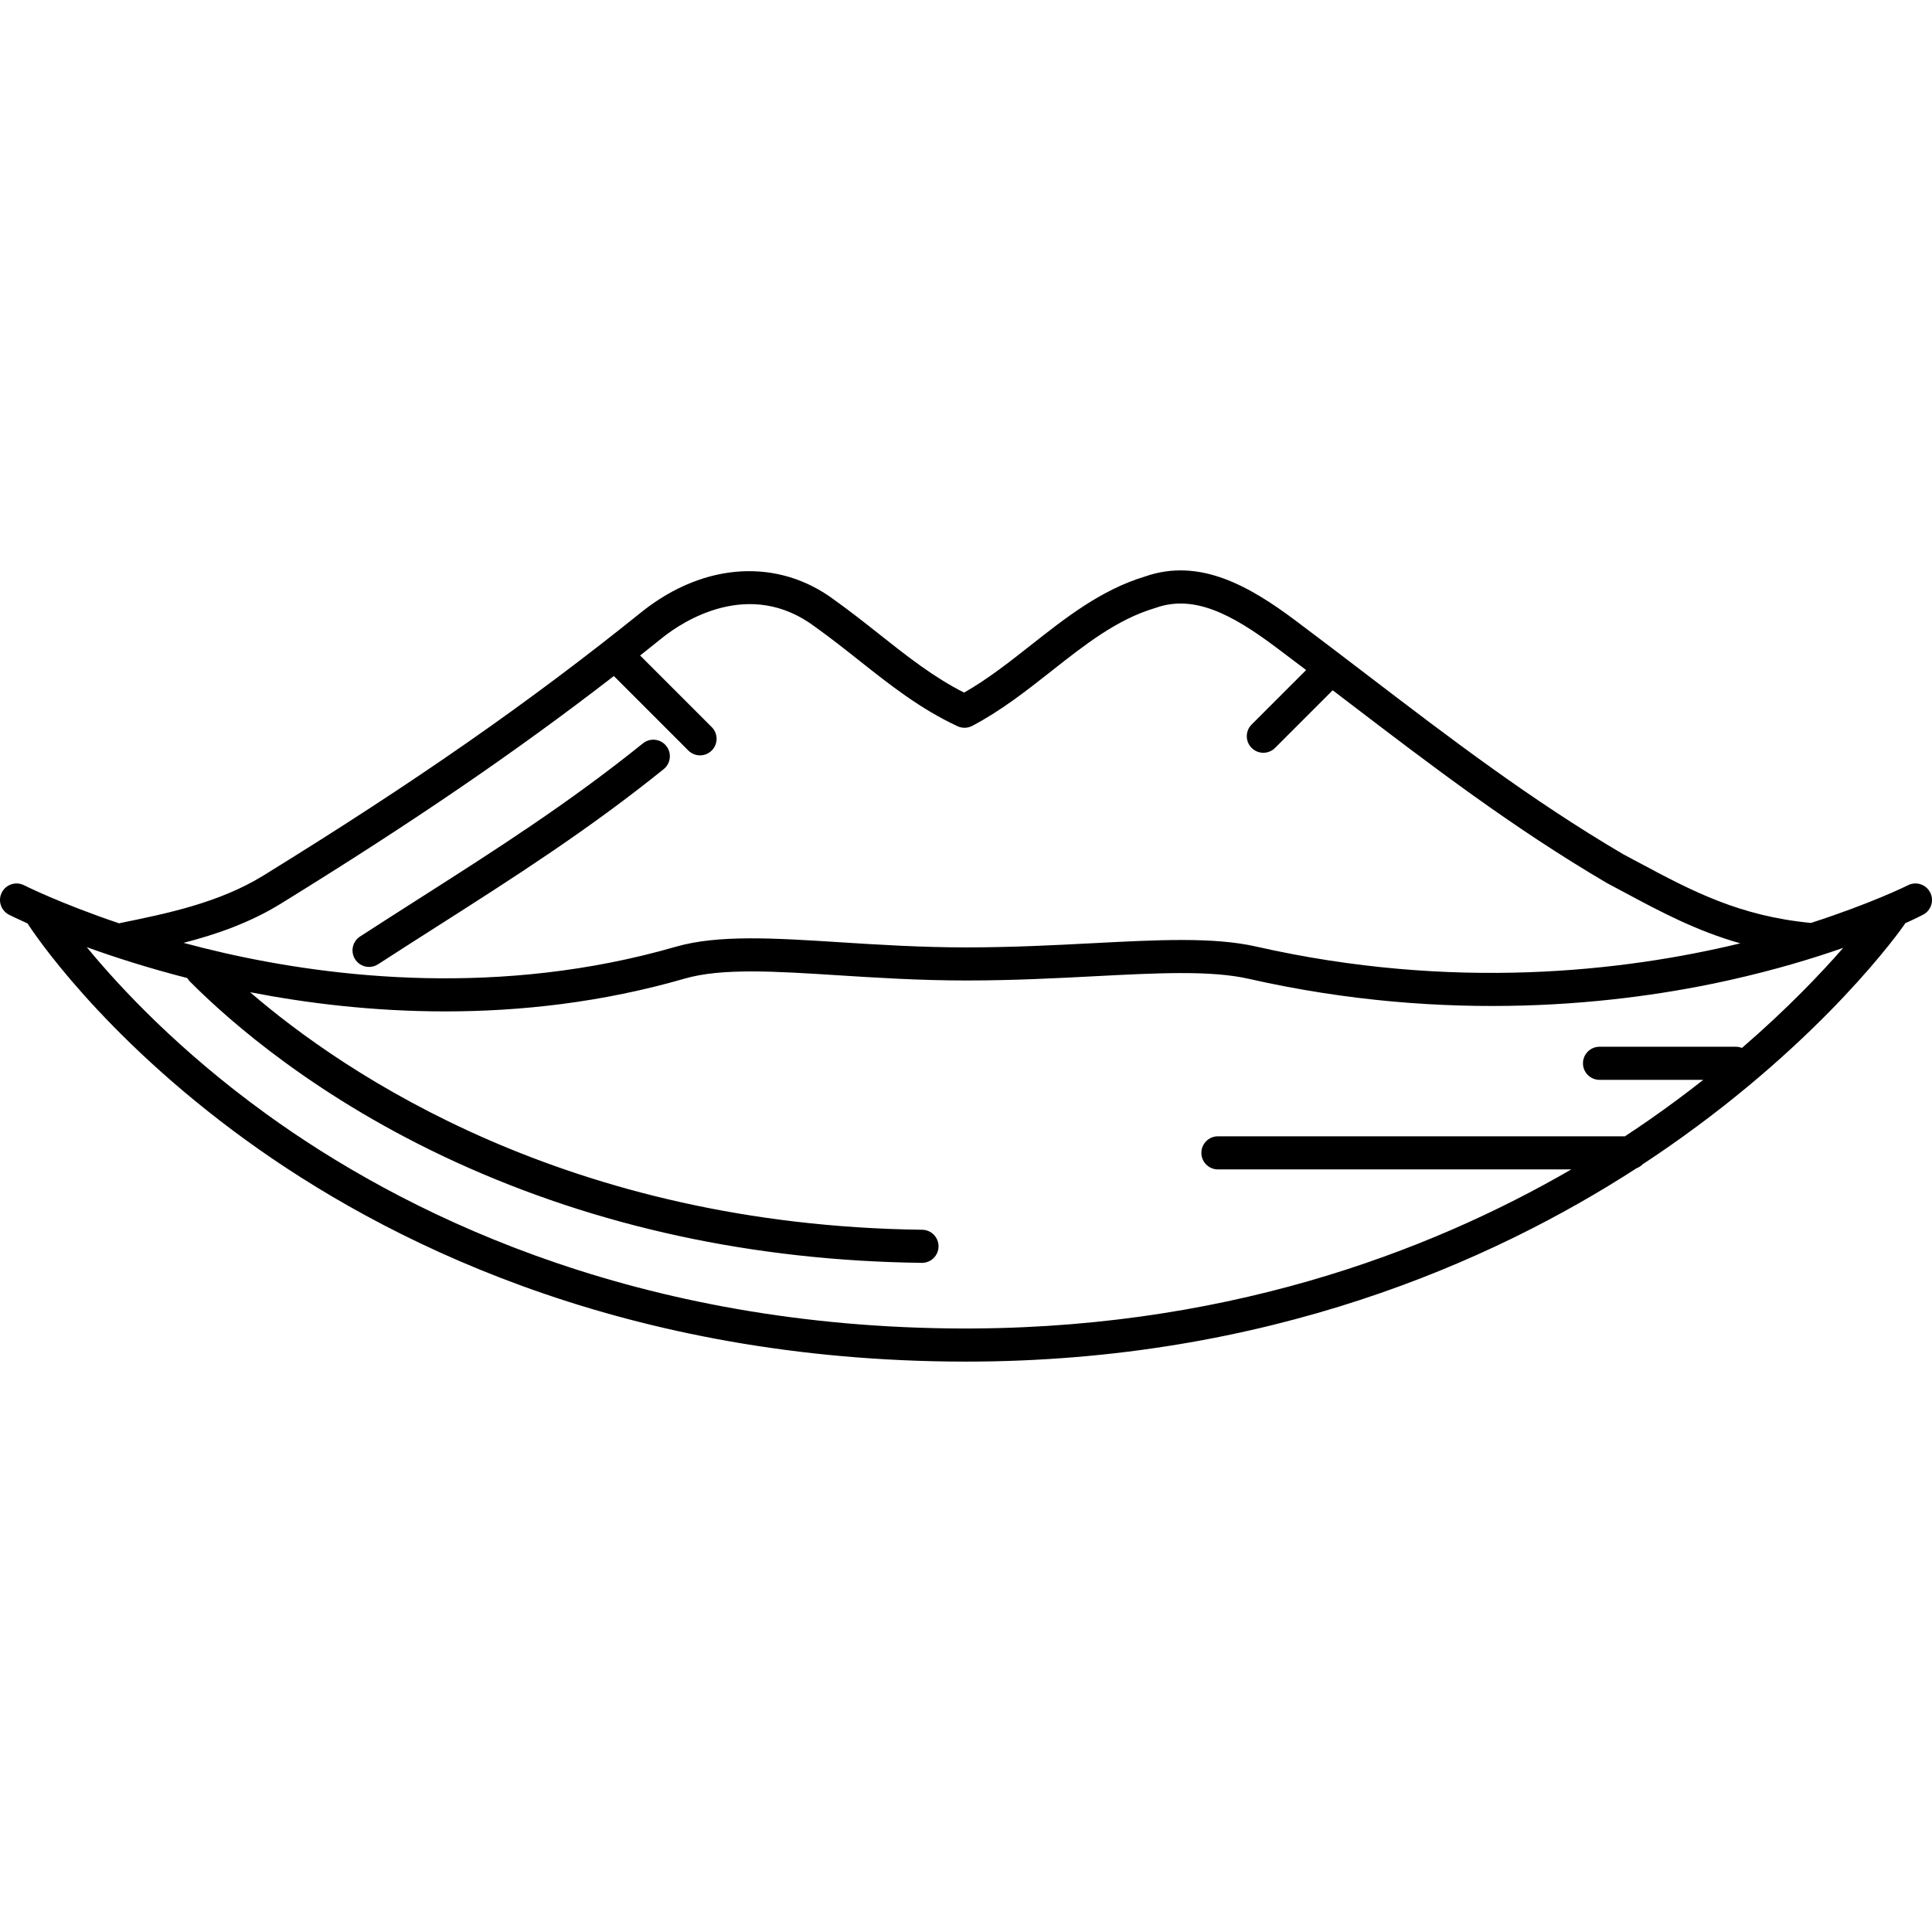
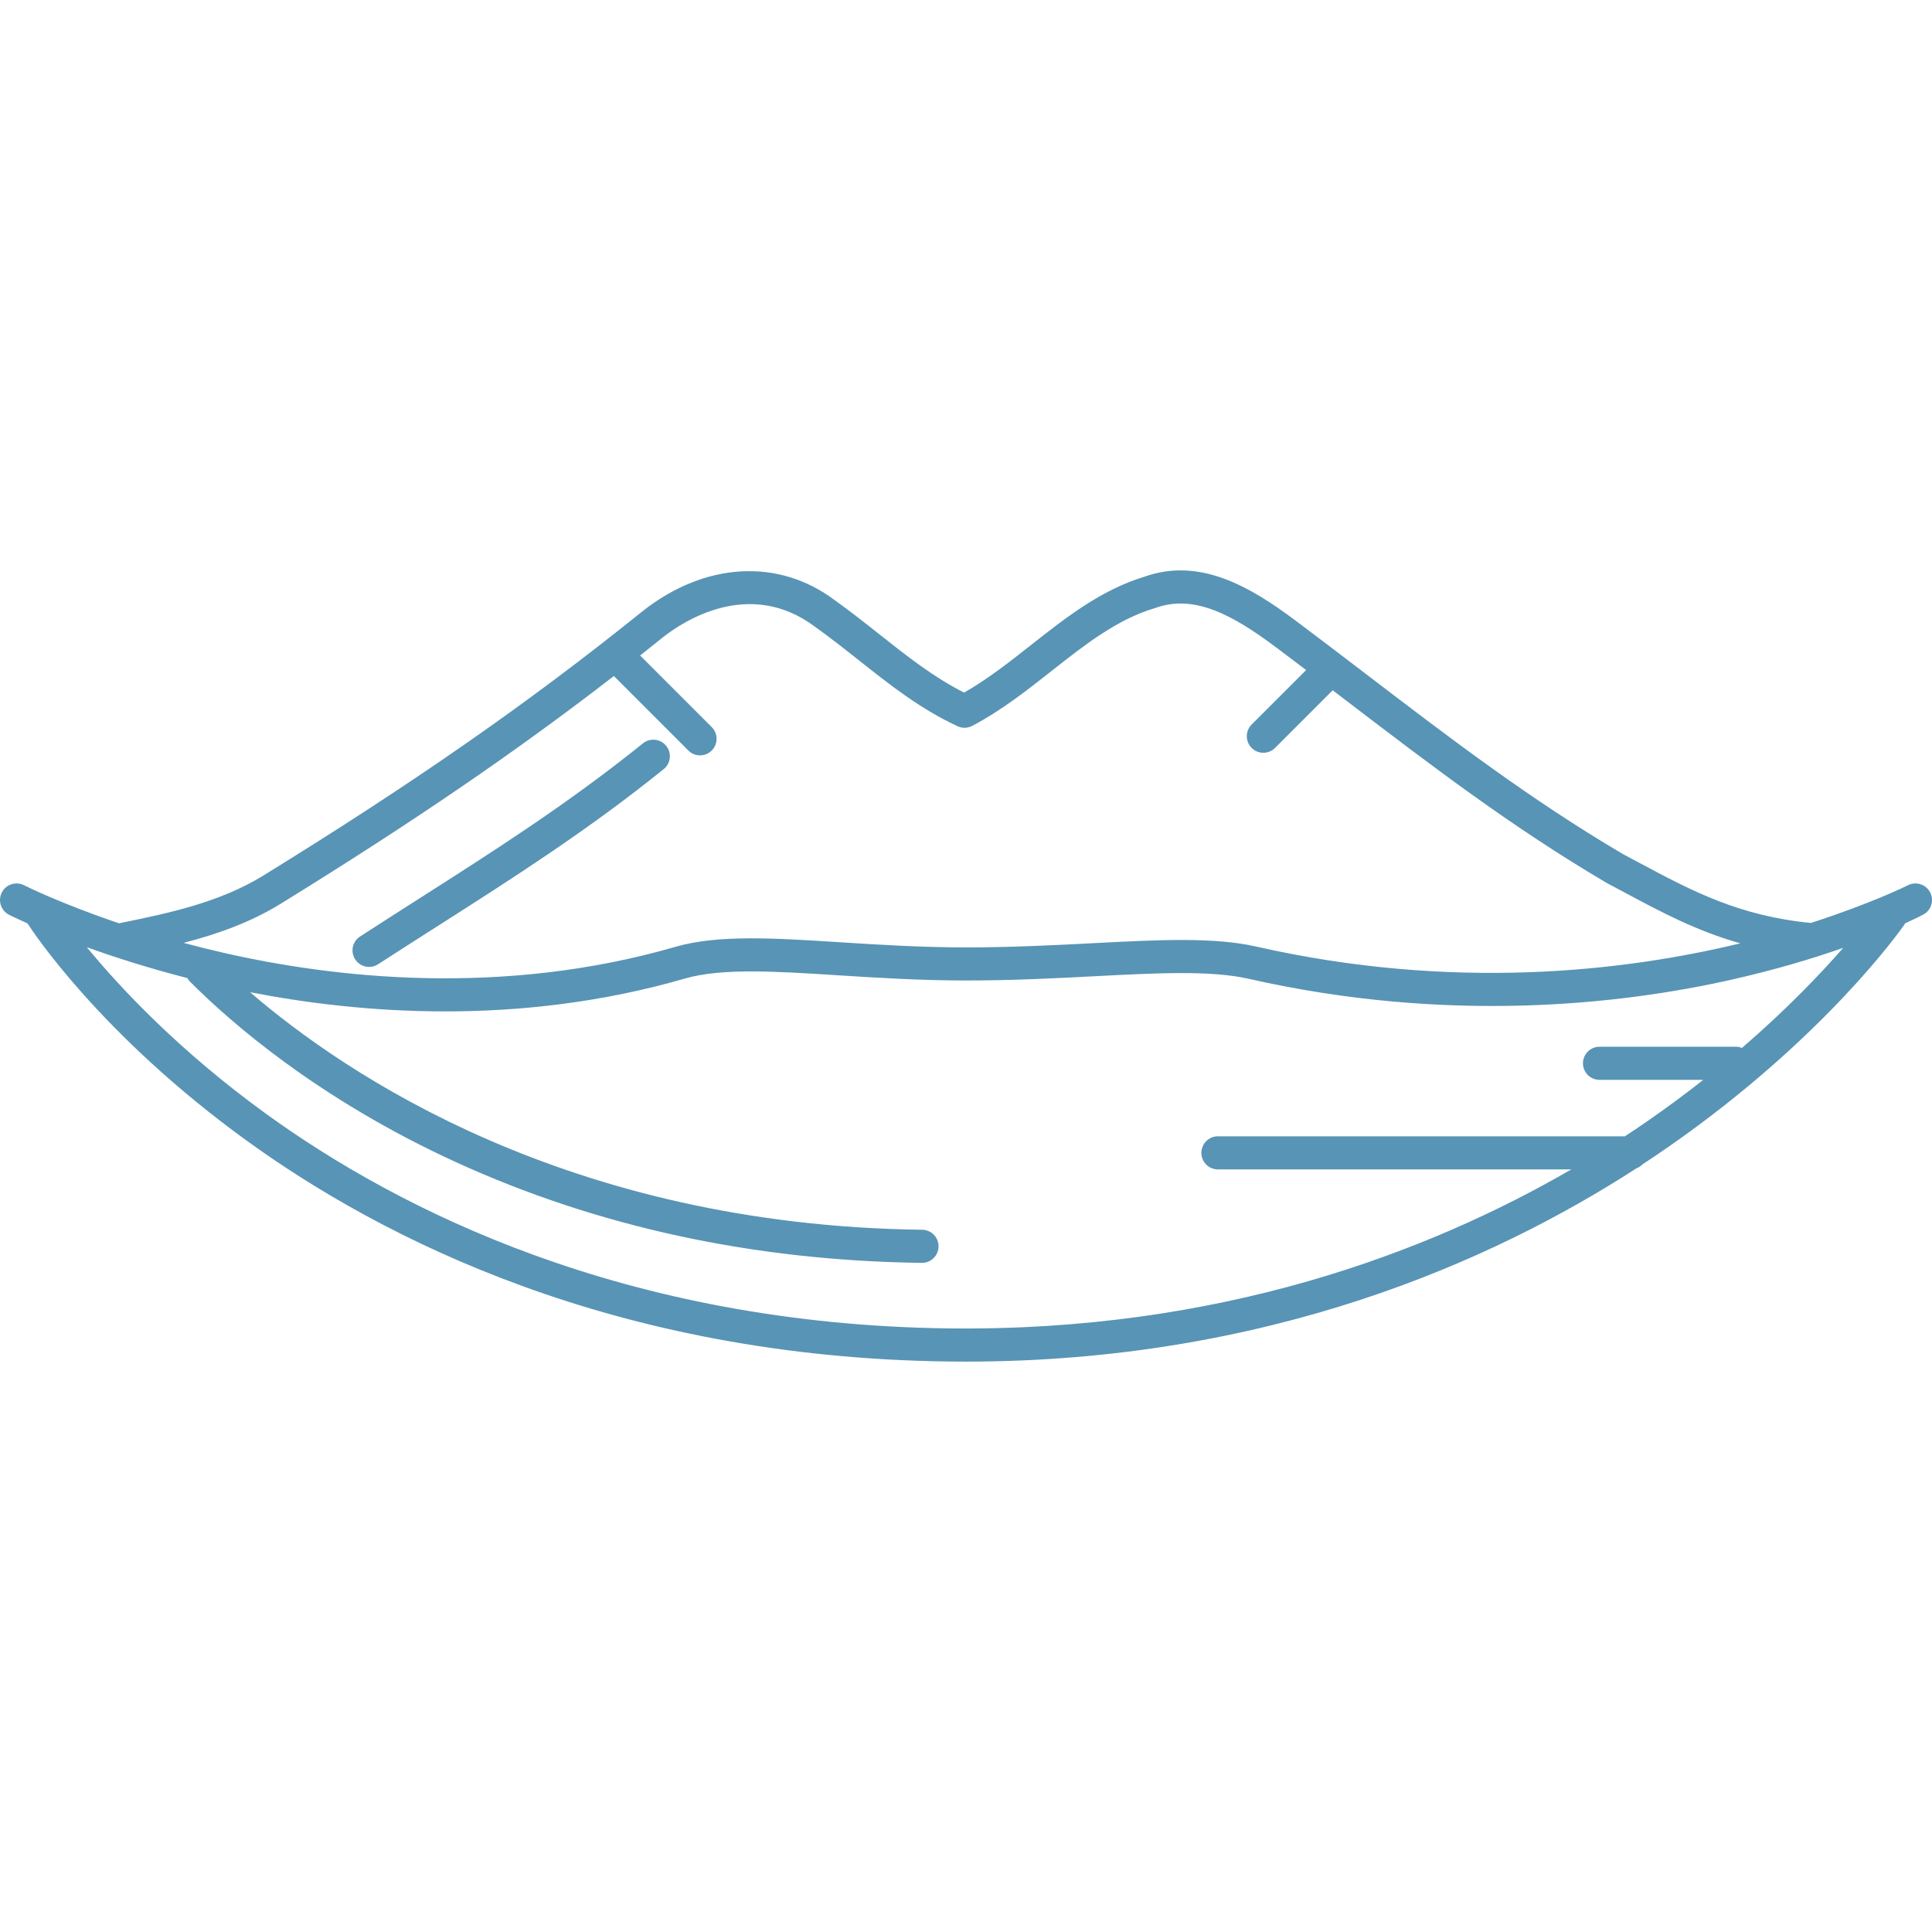
- <svg xmlns="http://www.w3.org/2000/svg" version="1.1" id="Capa_1" x="0px" y="0px" viewBox="0 0 496.168 496.168" style="enable-background:new 0 0 496.168 496.168;" xml:space="preserve">
+ <svg xmlns="http://www.w3.org/2000/svg" version="1.1" id="Capa_1" x="0px" y="0px" fill="#5894B5" viewBox="0 0 496.168 496.168" style="enable-background:new 0 0 496.168 496.168;" xml:space="preserve">
  <g>
    <path d="M94.786,248.322c0.792,0,1.594-0.221,2.308-0.685c5.038-3.266,10.107-6.499,15.009-9.625   c19.963-12.731,38.818-24.757,58.345-40.487c1.828-1.472,2.116-4.148,0.644-5.976c-1.472-1.828-4.148-2.116-5.976-0.644   c-19.161,15.435-37.825,27.338-57.583,39.939c-4.915,3.135-9.998,6.376-15.063,9.66c-1.97,1.277-2.531,3.909-1.254,5.878   C92.03,247.639,93.394,248.322,94.786,248.322z" />
    <path d="M465.07,237.027c-18.389-1.78-30.477-8.16-44.145-15.482c-1.356-0.727-2.721-1.457-4.103-2.19   c-23.768-13.989-44.251-29.632-65.934-46.191c-5.833-4.455-11.866-9.062-18.007-13.667c-11.843-8.882-24.752-16.405-38.898-11.417   c-11.207,3.39-20.357,10.601-29.206,17.574c-5.481,4.319-11.13,8.772-17.183,12.218c-7.872-3.985-14.614-9.321-21.719-14.944   c-3.691-2.921-7.508-5.942-11.538-8.819c-14.416-10.812-33.26-9.757-49.221,2.784c-29.016,23.373-58.161,43.694-97.455,67.947   c-11.384,7.025-24.845,9.773-36.721,12.198c-0.11,0.022-0.209,0.067-0.315,0.098c-15.19-5.129-24.312-9.72-24.446-9.788   c-2.09-1.064-4.649-0.232-5.715,1.859c-1.064,2.091-0.234,4.648,1.856,5.714c0.229,0.117,1.874,0.946,4.751,2.231   c1.171,1.827,18.604,28.445,56.051,55.617c34.948,25.359,94.626,55.813,180.466,56.886c1.478,0.018,2.941,0.028,4.404,0.028   c77.524,0,135.288-25.709,172.259-49.637c0.605-0.224,1.146-0.573,1.585-1.028c2.315-1.52,4.553-3.031,6.699-4.525   c40.145-27.958,59.706-55.833,60.519-57.005c0.081-0.116,0.133-0.242,0.201-0.363c2.848-1.289,4.436-2.12,4.649-2.233   c2.075-1.098,2.867-3.669,1.769-5.744c-1.098-2.075-3.67-2.868-5.744-1.769C489.681,227.509,480.539,232.034,465.07,237.027z    M72.125,232.073c33.873-20.908,60.283-38.932,85.524-58.457l19.127,19.128c0.83,0.83,1.917,1.245,3.005,1.245   c1.087,0,2.175-0.415,3.005-1.245c1.66-1.66,1.66-4.351,0-6.011l-18.392-18.392c2.007-1.587,4.01-3.184,6.012-4.797   c4.852-3.812,21.989-15.268,38.909-2.577c3.938,2.813,7.672,5.768,11.282,8.626c8.075,6.392,15.703,12.428,25.313,16.913   c1.204,0.562,2.6,0.528,3.777-0.09c7.452-3.922,14.008-9.088,20.348-14.085c8.632-6.802,16.785-13.227,26.491-16.139   c0.07-0.021,0.139-0.044,0.208-0.068c9.827-3.509,19.518,1.53,31.045,10.174c2.572,1.929,5.122,3.858,7.653,5.779l-13.99,13.99   c-1.66,1.66-1.66,4.351,0,6.011c0.83,0.83,1.917,1.245,3.005,1.245c1.088,0,2.175-0.415,3.005-1.245l14.805-14.805   c1.162,0.886,2.322,1.772,3.469,2.648c21.918,16.738,42.619,32.548,66.865,46.81c0.055,0.032,0.11,0.063,0.166,0.093   c1.398,0.741,2.78,1.481,4.151,2.215c9.534,5.107,18.705,10.021,30.029,13.225c-30.105,7.275-73.879,12.264-124.38,0.819   c-10.887-2.467-25.217-1.722-41.81-0.859c-9.755,0.507-20.813,1.082-32.589,1.082c-11.684,0-22.707-0.702-32.432-1.32   c-16.793-1.07-31.296-1.992-42.202,1.16c-44.82,12.951-87.869,7.995-116.09,1.556c-3.58-0.817-7.012-1.678-10.294-2.562   C55.553,239.968,64.152,236.993,72.125,232.073z M447.355,269.13c-0.487-0.194-1.016-0.309-1.573-0.309h-35   c-2.347,0-4.25,1.903-4.25,4.25c0,2.347,1.903,4.25,4.25,4.25h26.647c-4.366,3.44-9.048,6.929-14.057,10.408   c-1.947,1.352-3.979,2.719-6.069,4.092H312.782c-2.347,0-4.25,1.903-4.25,4.25c0,2.347,1.903,4.25,4.25,4.25h90.753   c-36.693,21.275-90.231,41.677-159.84,40.834c-83.411-1.043-141.341-30.499-175.251-55.027   c-22.508-16.281-37.705-32.597-46.161-42.882c7.047,2.55,15.763,5.358,25.828,7.937c0.181,0.314,0.389,0.616,0.656,0.885   c10.298,10.357,32.864,30.154,68.288,46.371c36.338,16.636,76.602,25.344,119.673,25.882c0.018,0,0.036,0,0.054,0   c2.322,0,4.22-1.868,4.249-4.197c0.029-2.347-1.849-4.273-4.196-4.303c-90.896-1.137-148.143-39.913-172.608-61.005   c14.307,2.781,31.408,4.929,50.128,4.929c19.235,0,40.175-2.266,61.529-8.436c9.485-2.741,23.303-1.861,39.303-0.843   c9.851,0.627,21.017,1.338,32.972,1.338c11.998,0,23.172-0.581,33.031-1.094c15.964-0.83,29.75-1.546,39.49,0.661   c51.366,11.641,95.645,6.577,123.745,0.28c11.488-2.575,21.227-5.527,28.948-8.23C467.593,250.039,458.922,259.145,447.355,269.13z   " />
  </g>
  <g>
</g>
  <g>
</g>
  <g>
</g>
  <g>
</g>
  <g>
</g>
  <g>
</g>
  <g>
</g>
  <g>
</g>
  <g>
</g>
  <g>
</g>
  <g>
</g>
  <g>
</g>
  <g>
</g>
  <g>
</g>
  <g>
</g>
</svg>
